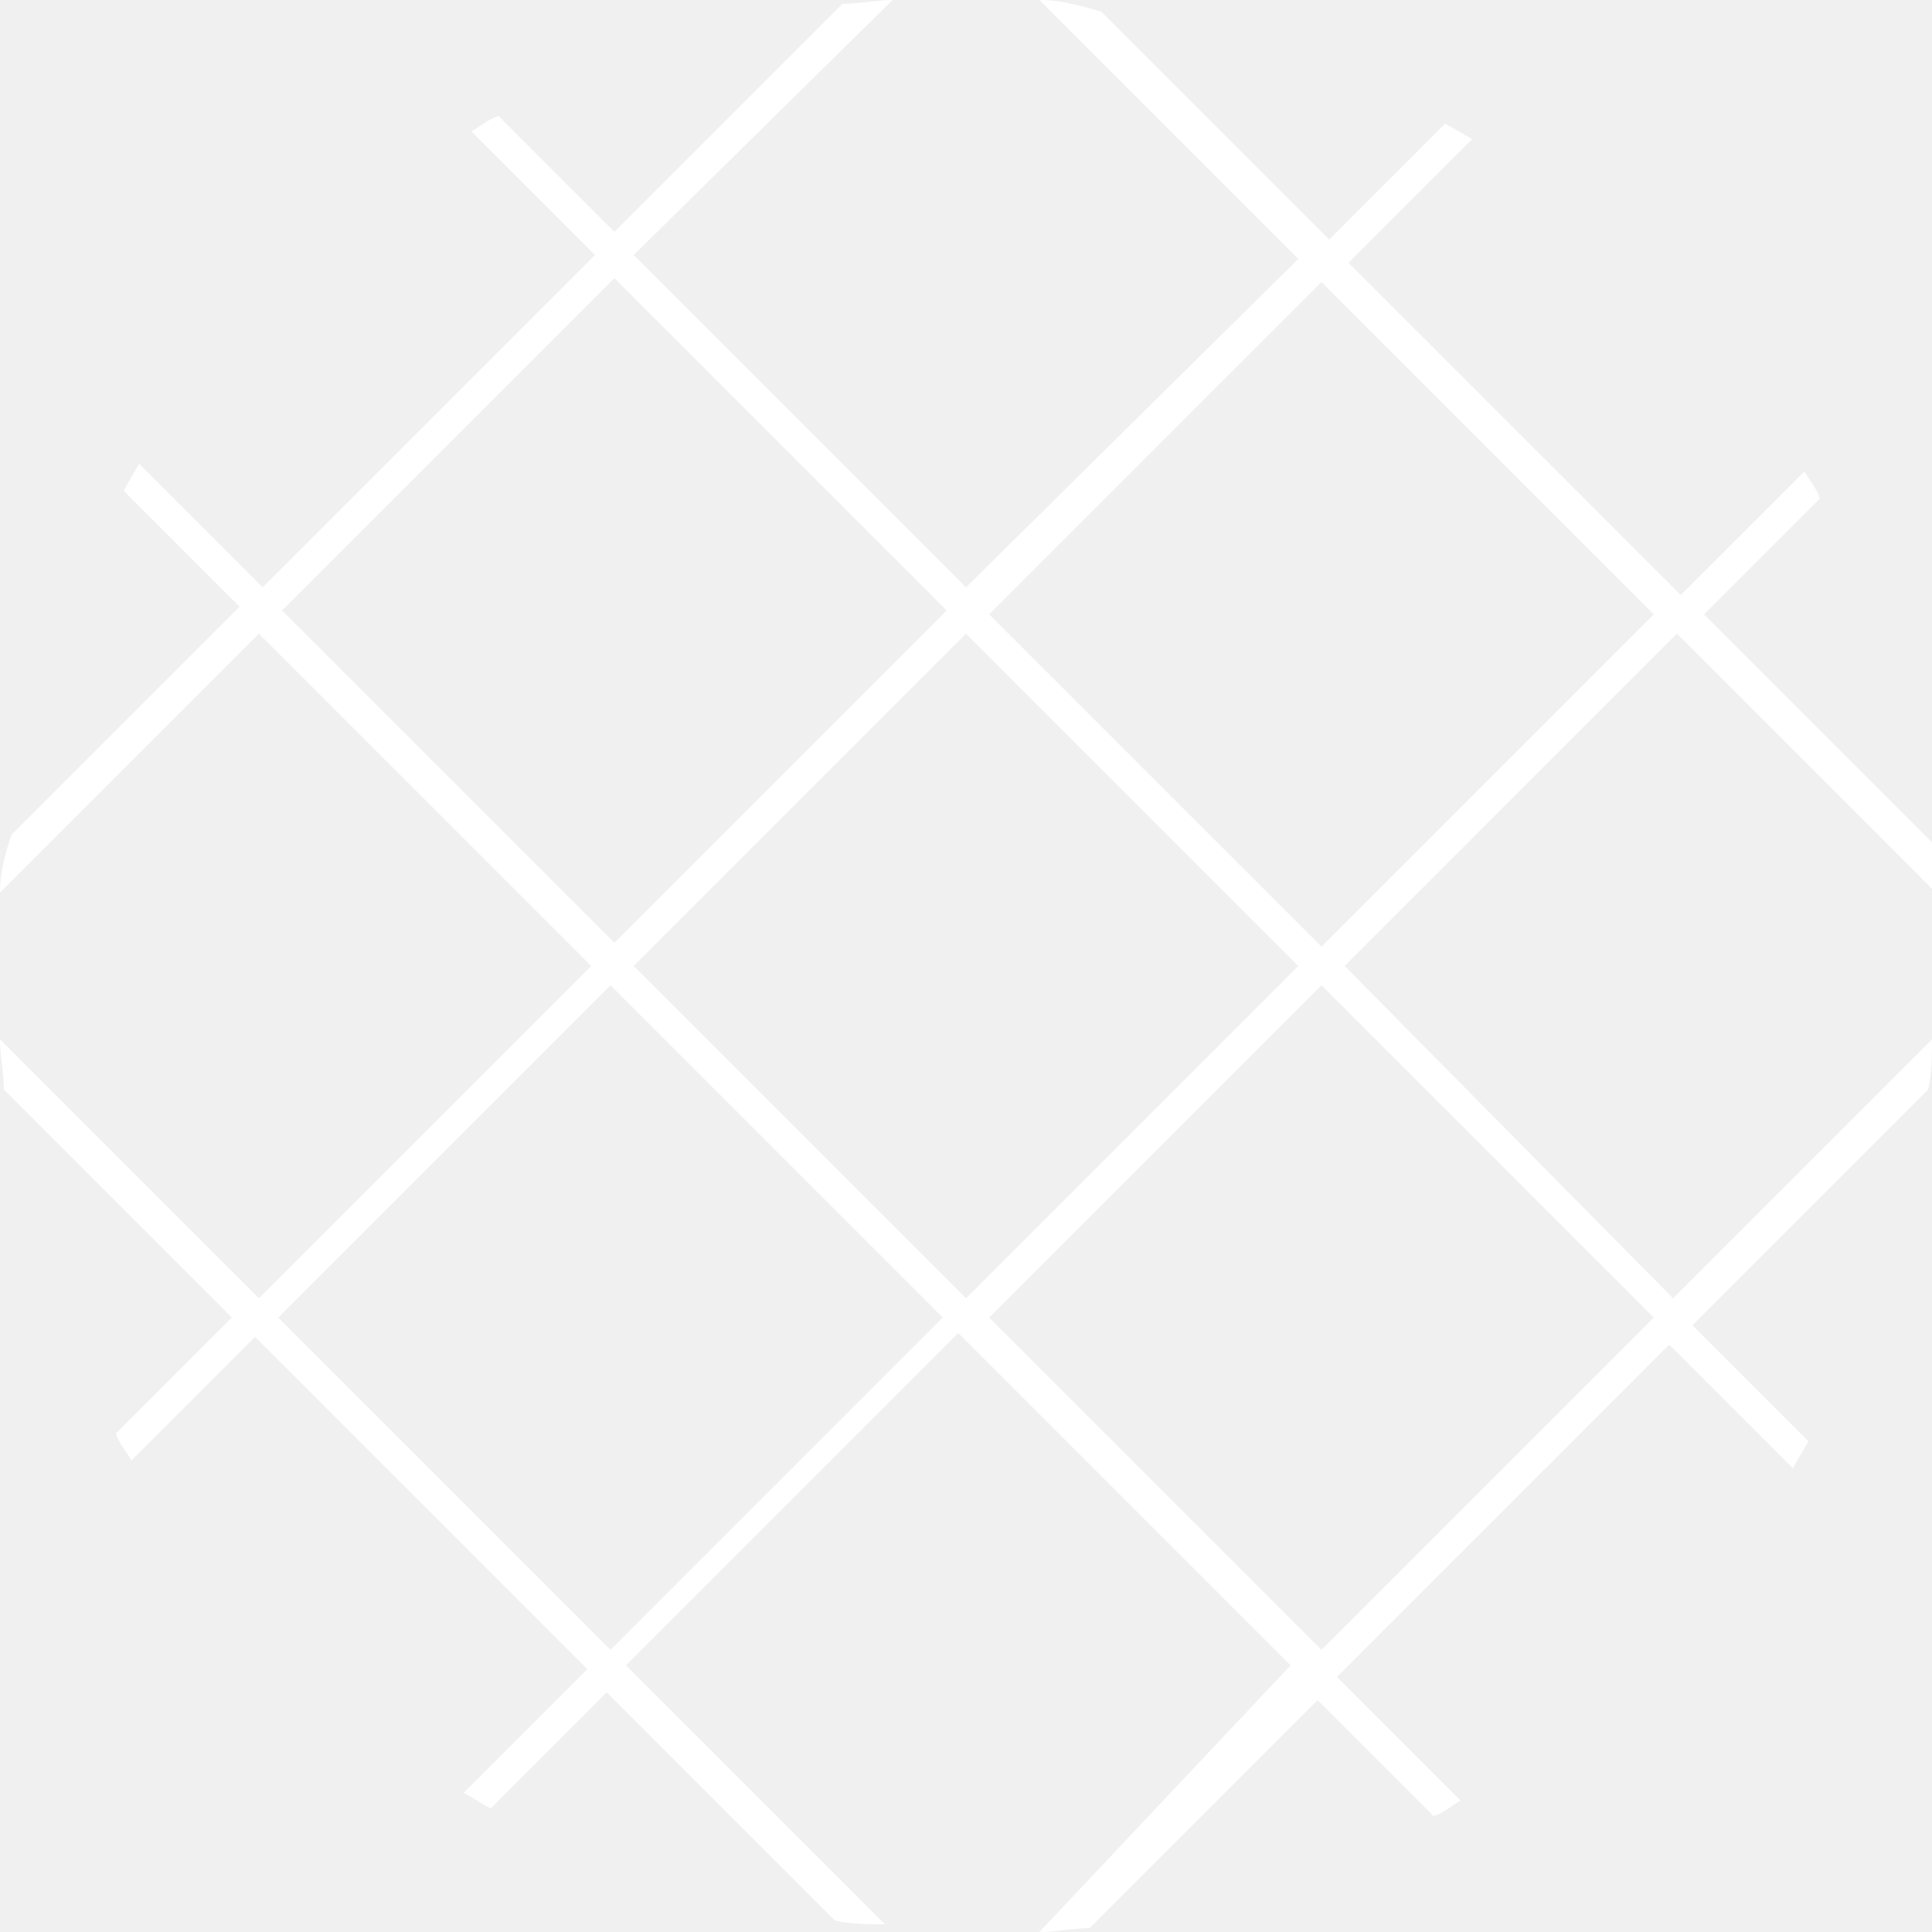
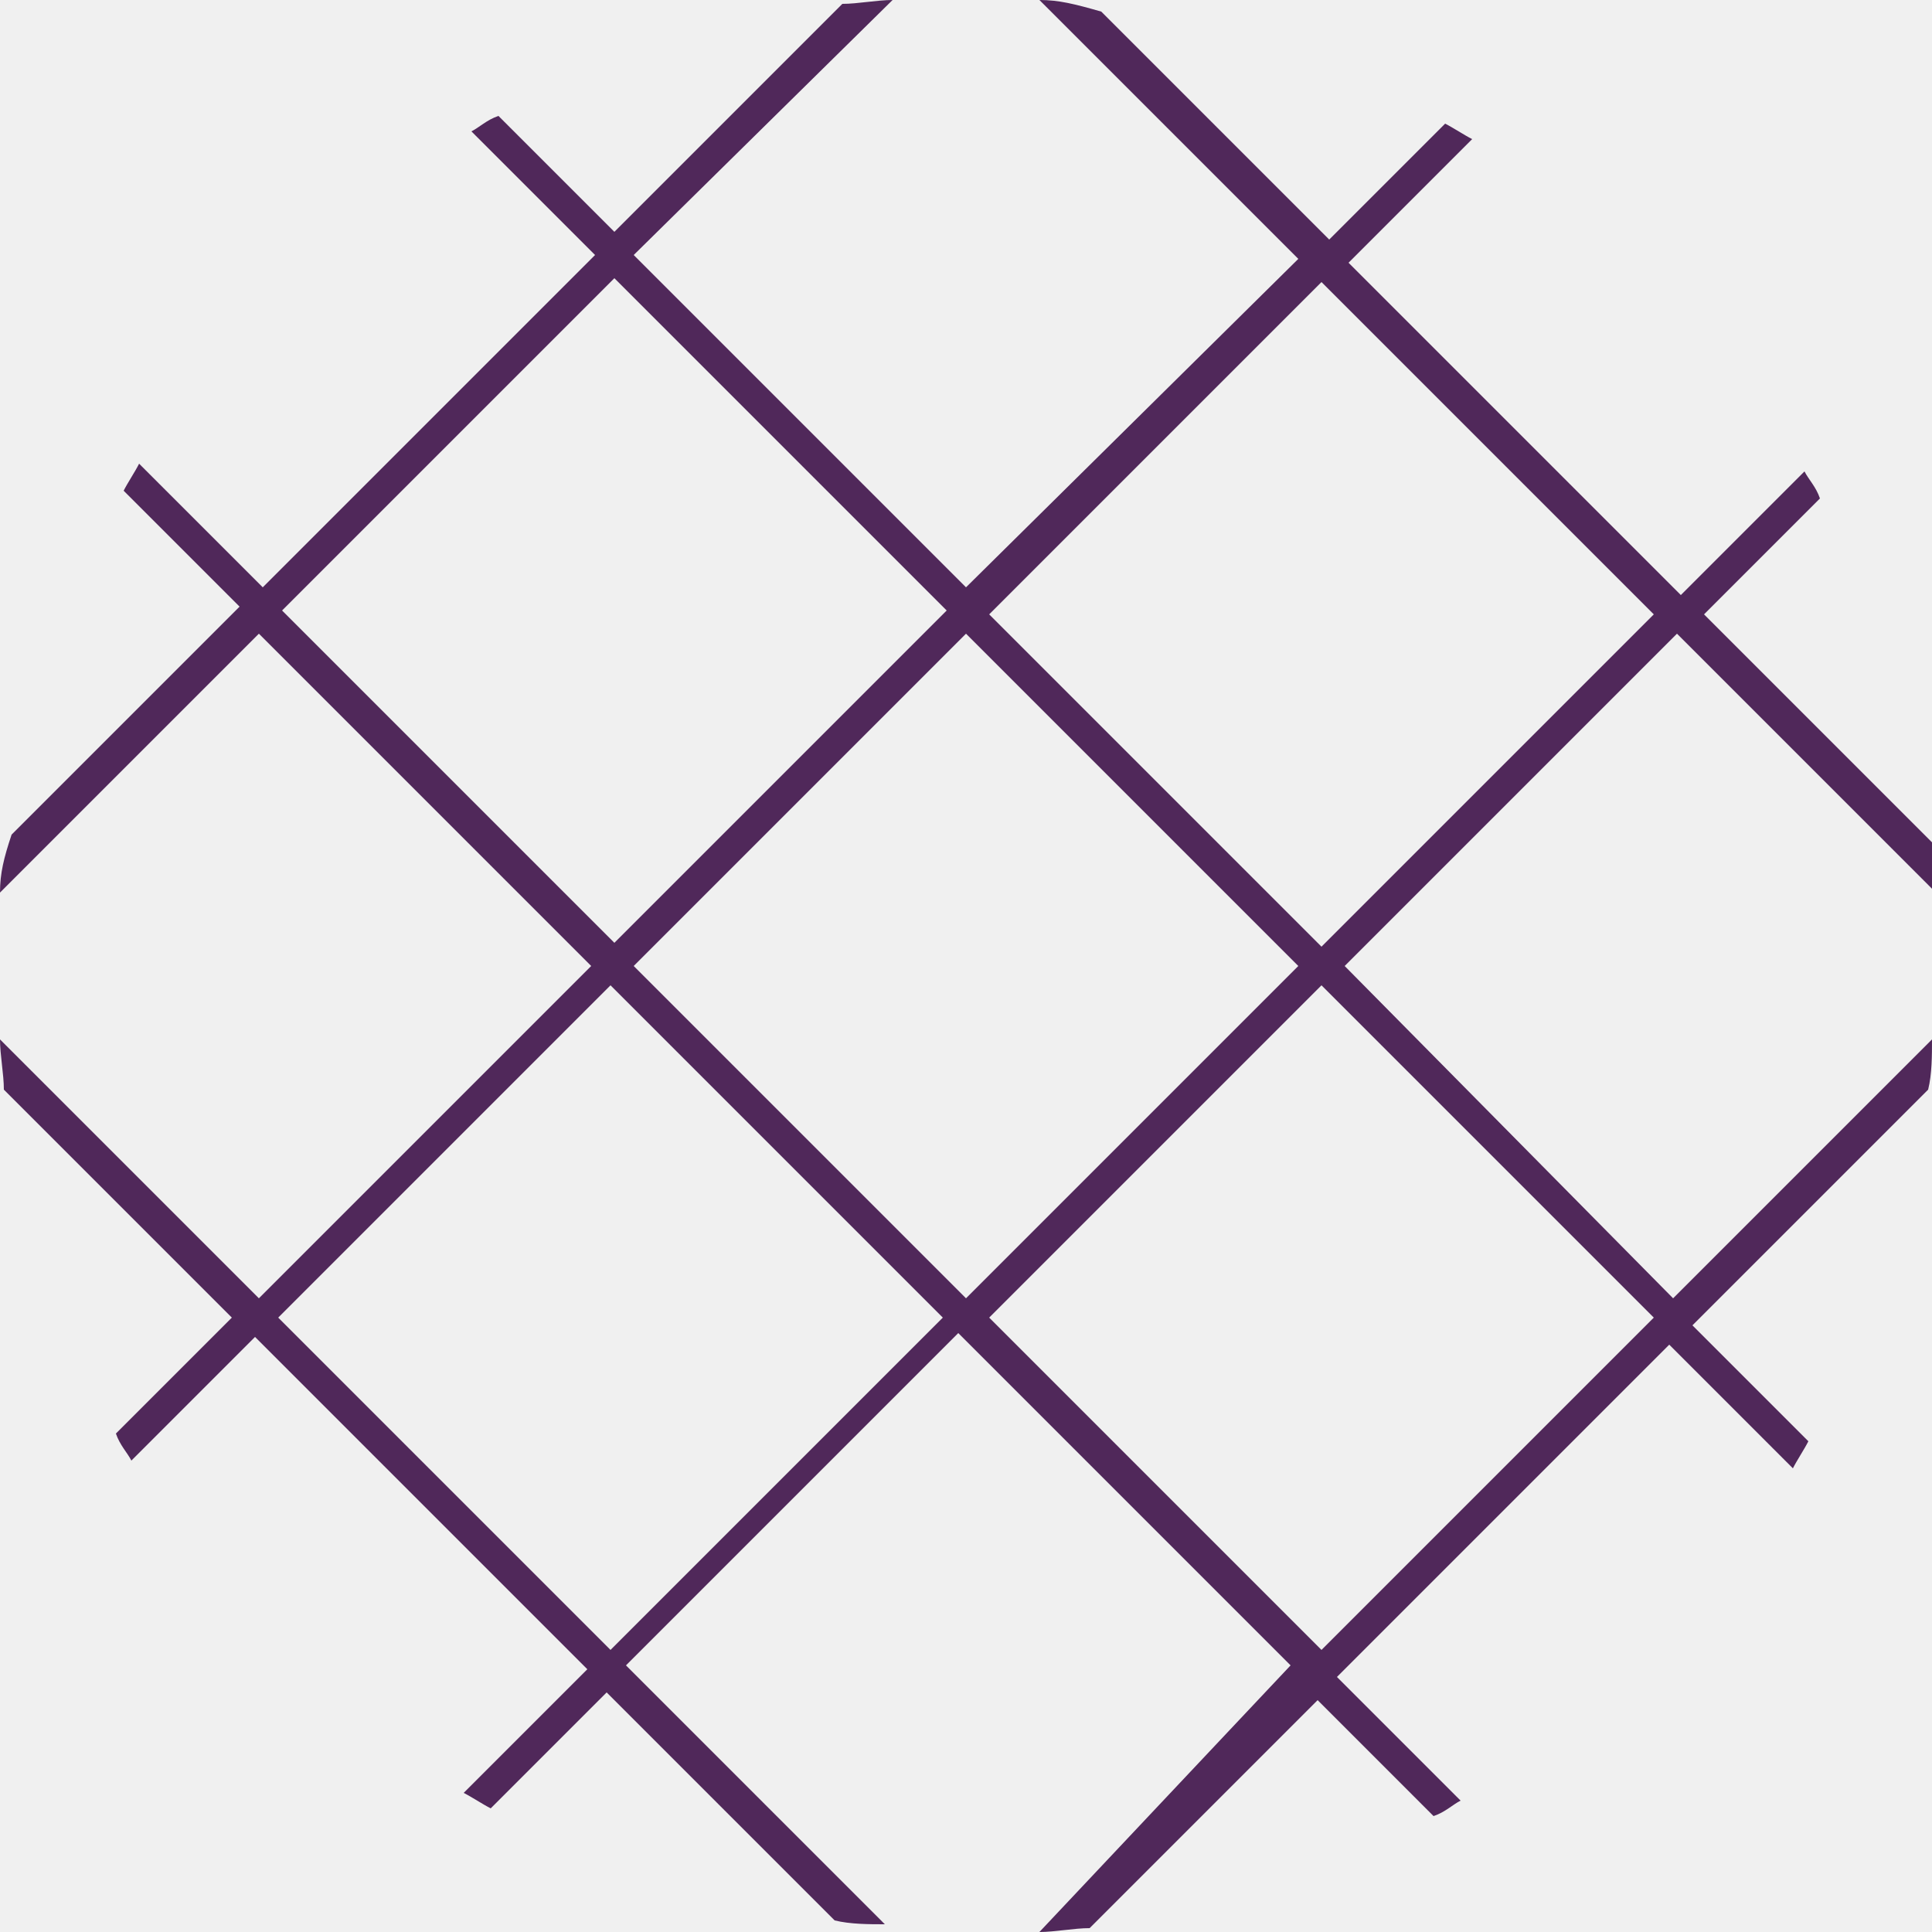
<svg xmlns="http://www.w3.org/2000/svg" version="1.1" id="Layer_1" x="0px" y="0px" viewBox="0 0 50 50" style="enable-background:new 0 0 50 50;" xml:space="preserve">
  <style type="text/css">
- 	.st0{fill:#FFFFFF;}
+ 	.st0{fill:#50285a;}
</style>
  <path class="st0" d="M49.9,28.2c0.1-0.4,0.1-0.9,0.1-1.3l-6.7,6.7L34.8,25l8.6-8.6l6.7,6.7c0-0.4-0.1-0.9-0.1-1.3l-5.9-5.9l3-3  c-0.1-0.3-0.3-0.5-0.4-0.7l-3.2,3.2l-8.6-8.6l3.2-3.2c-0.2-0.1-0.5-0.3-0.7-0.4l-3,3l-5.9-5.9C27.8,0.1,27.4,0,26.9,0l6.7,6.7  L25,15.2l-8.6-8.6L23.1,0c-0.4,0-0.9,0.1-1.3,0.1l-5.9,5.9l-3-3c-0.3,0.1-0.5,0.3-0.7,0.4l3.2,3.2l-8.6,8.6l-3.2-3.2  c-0.1,0.2-0.3,0.5-0.4,0.7l3,3l-5.9,5.9C0.1,22.2,0,22.6,0,23.1l6.7-6.7l8.6,8.6l-8.6,8.6L0,26.9c0,0.4,0.1,0.9,0.1,1.3l5.9,5.9  l-3,3c0.1,0.3,0.3,0.5,0.4,0.7l3.2-3.2l8.6,8.6l-3.2,3.2c0.2,0.1,0.5,0.3,0.7,0.4l3-3l5.9,5.9c0.4,0.1,0.9,0.1,1.3,0.1l-6.7-6.7  l8.6-8.6l8.6,8.6L26.9,50c0.4,0,0.9-0.1,1.3-0.1l5.9-5.9l3,3c0.3-0.1,0.5-0.3,0.7-0.4l-3.2-3.2l8.6-8.6l3.2,3.2  c0.1-0.2,0.3-0.5,0.4-0.7l-3-3L49.9,28.2z M34.2,7.3l8.6,8.6l-8.6,8.6l-8.6-8.6L34.2,7.3z M33.6,25L25,33.6L16.4,25l8.6-8.6L33.6,25  z M7.3,15.8l8.6-8.6l8.6,8.6l-8.6,8.6L7.3,15.8z M15.8,42.7l-8.6-8.6l8.6-8.6l8.6,8.6L15.8,42.7z M34.2,42.7l-8.6-8.6l8.6-8.6  l8.6,8.6L34.2,42.7z" />
</svg>
